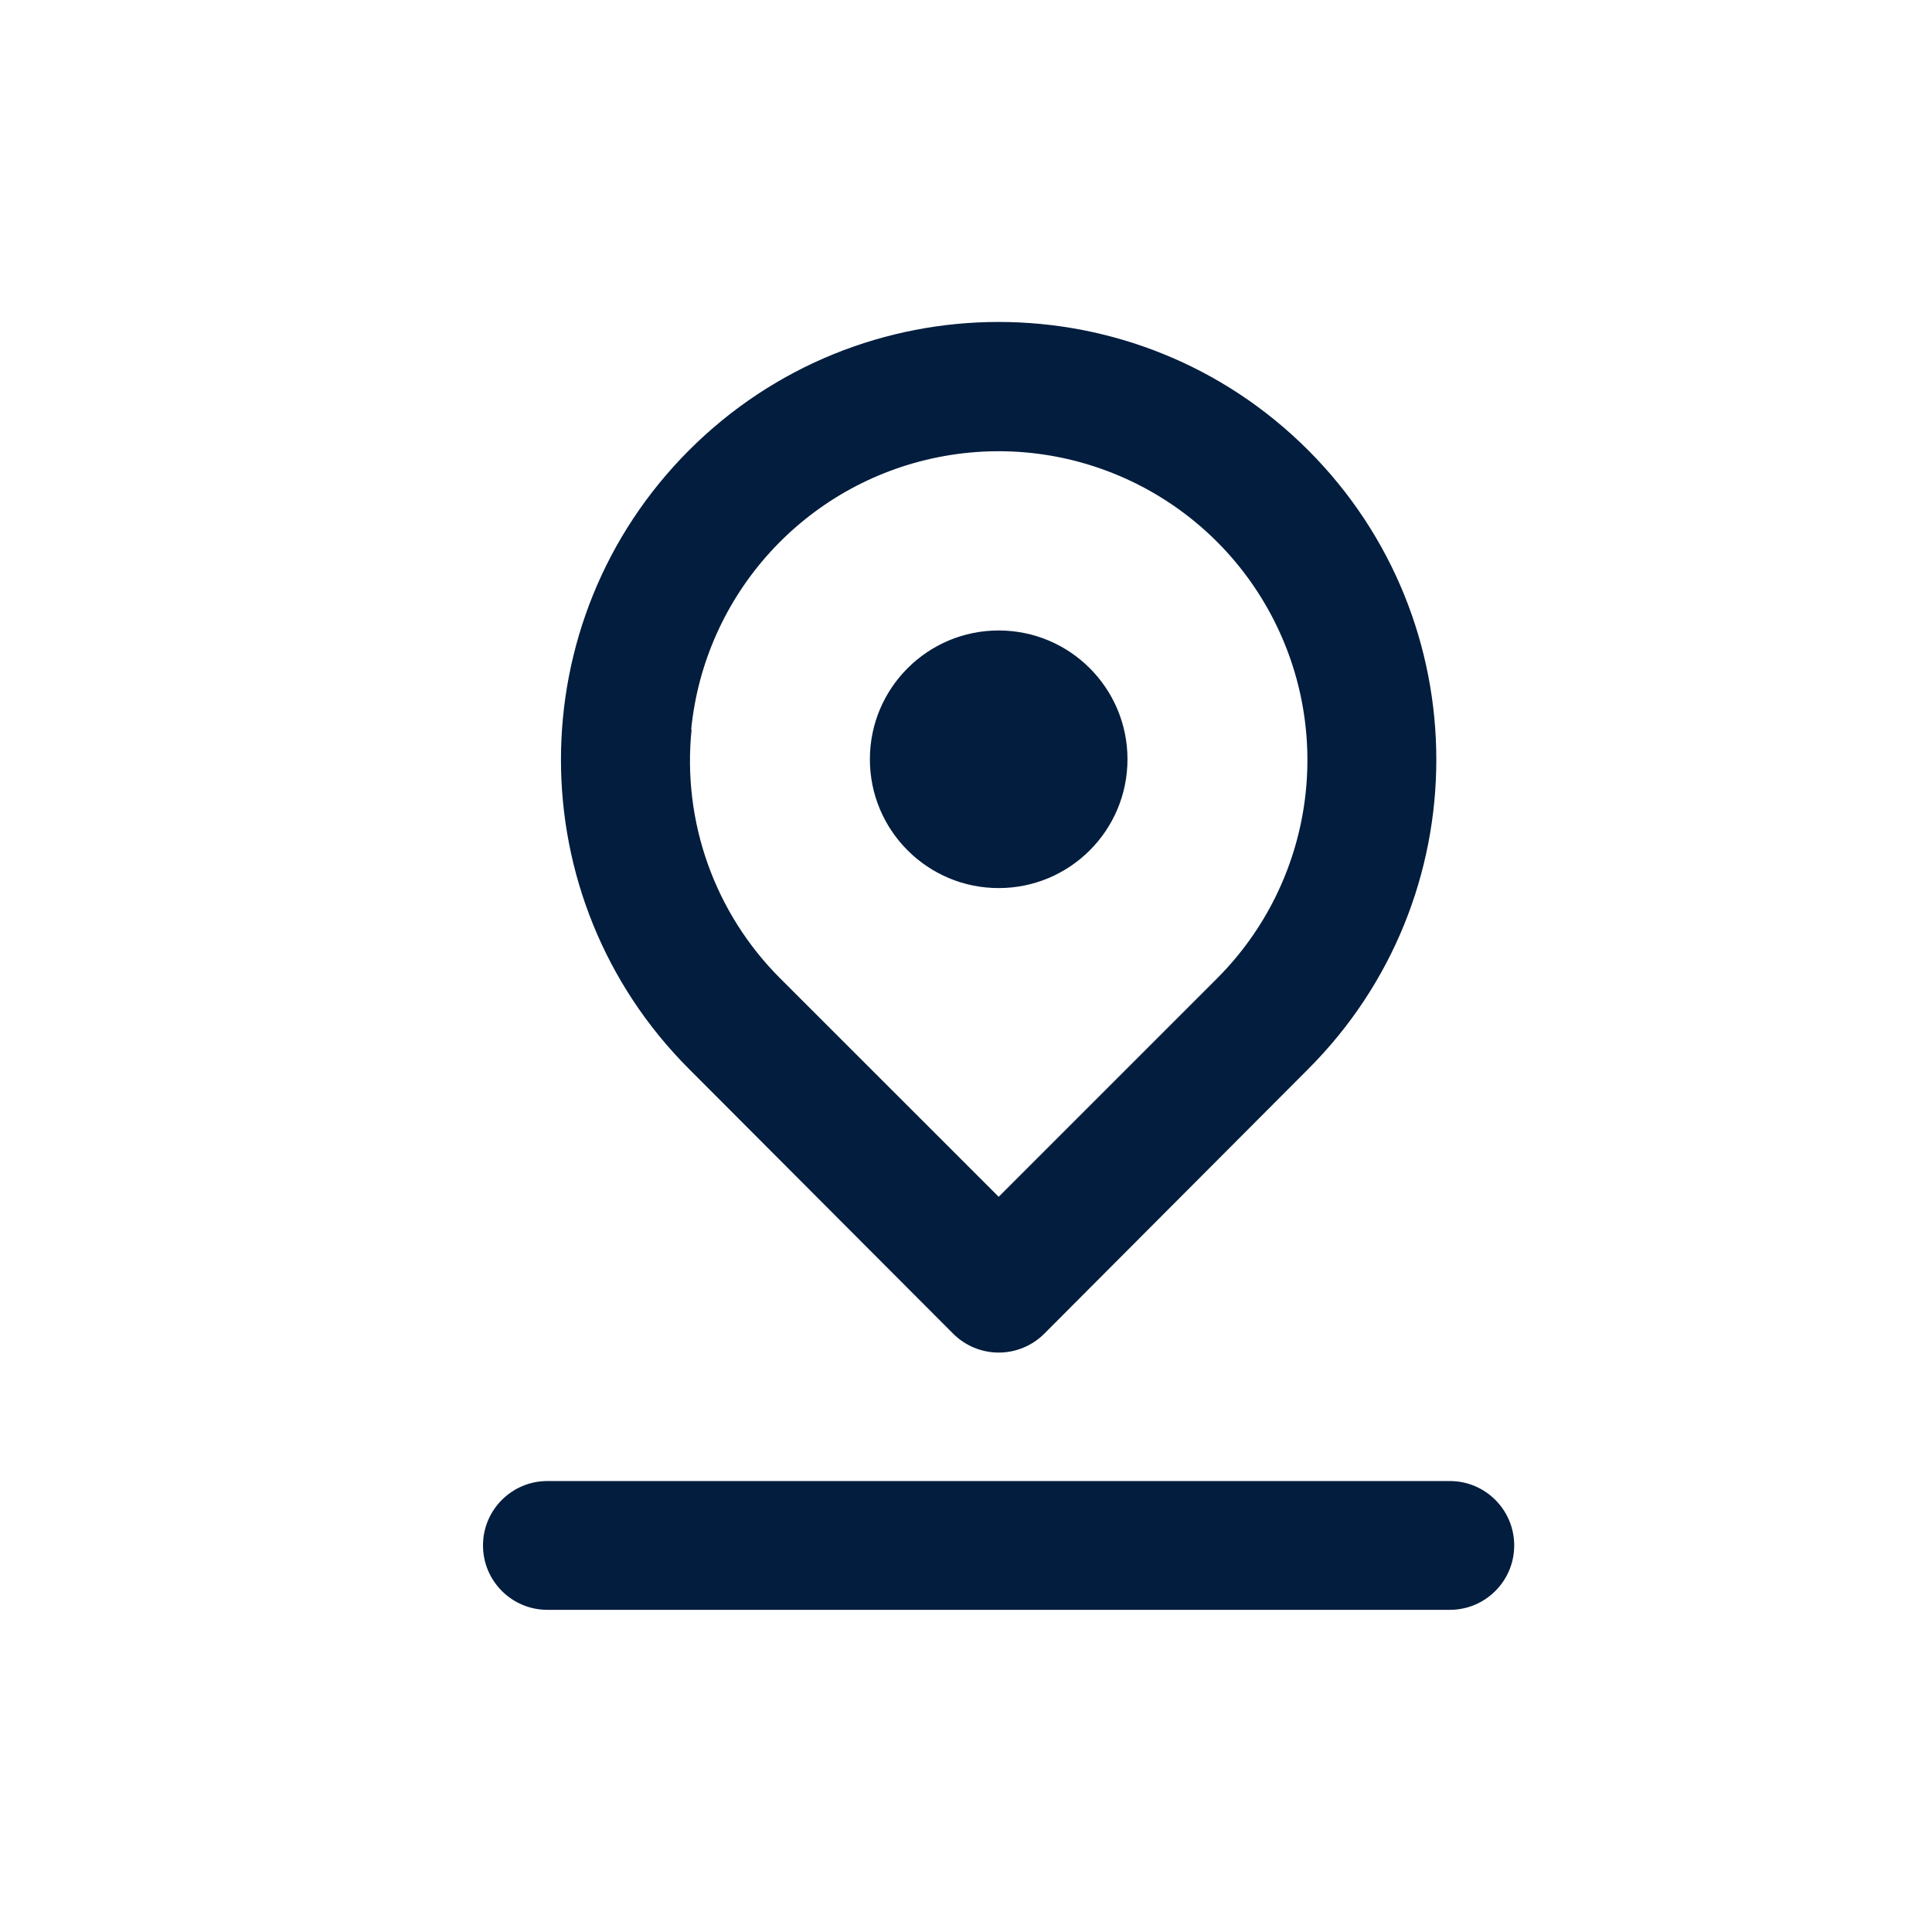
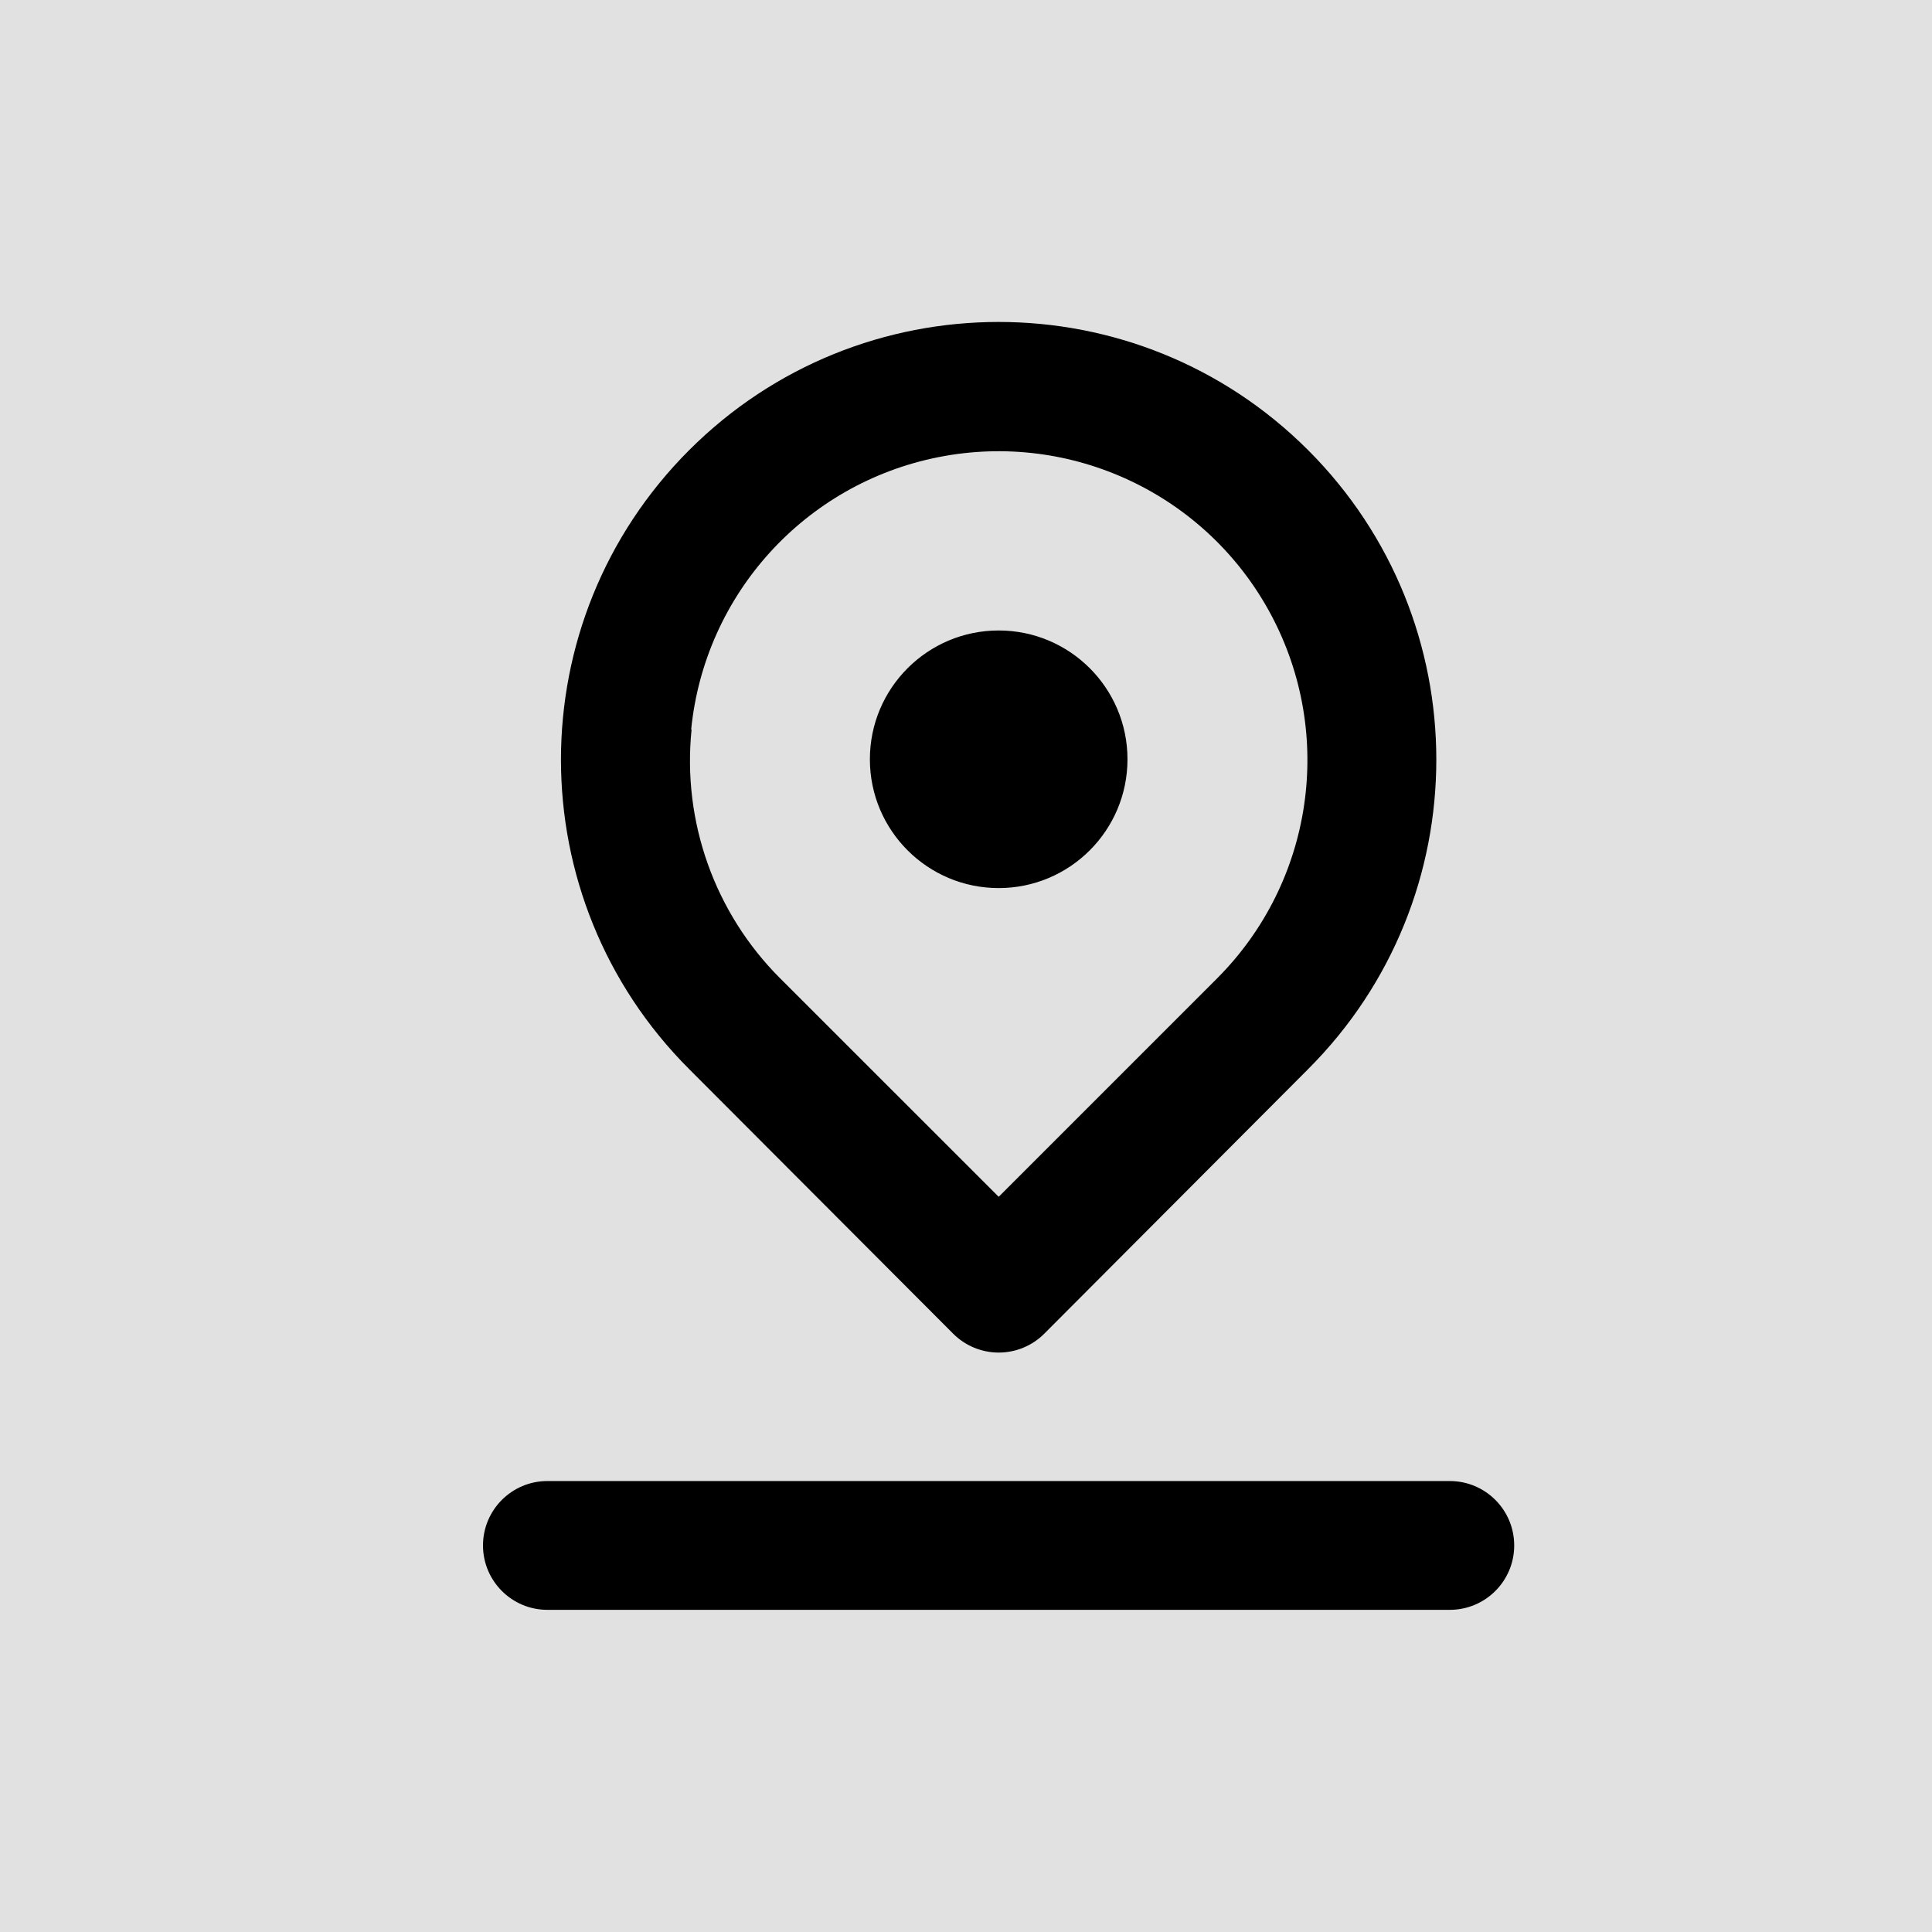
<svg xmlns="http://www.w3.org/2000/svg" id="pin_marker_underline" data-name="pin marker underline" width="24" height="24" viewBox="0 0 24 24">
-   <rect id="Shape" width="24" height="24" fill="none" opacity="0.12" />
-   <path id="location-pin-alt" d="M10.406,9.05a1.6,1.6,0,1,0-1.6-1.6A1.6,1.6,0,0,0,10.406,9.05Zm-.568,5.533a.8.8,0,0,0,1.137,0L14.249,11.3a5.437,5.437,0,1,0-7.687,0ZM6.586,7.08a3.837,3.837,0,1,1,6.534,3.091l-2.714,2.714L7.691,10.171a3.819,3.819,0,0,1-1.1-3.091Zm9.424,9.336H4.8a.8.8,0,1,0,0,1.6h11.21a.8.8,0,1,0,0-1.6Z" transform="translate(2 1.982)" fill="#021d3d" />
+   <rect id="Shape" width="24" height="24" opacity="0.12" />
+   <path id="location-pin-alt" d="M10.406,9.05a1.6,1.6,0,1,0-1.6-1.6A1.6,1.6,0,0,0,10.406,9.05Zm-.568,5.533a.8.8,0,0,0,1.137,0L14.249,11.3a5.437,5.437,0,1,0-7.687,0ZM6.586,7.08a3.837,3.837,0,1,1,6.534,3.091l-2.714,2.714L7.691,10.171a3.819,3.819,0,0,1-1.1-3.091Zm9.424,9.336H4.8a.8.8,0,1,0,0,1.6h11.21a.8.8,0,1,0,0-1.6Z" transform="translate(2 1.982)" />
</svg>
